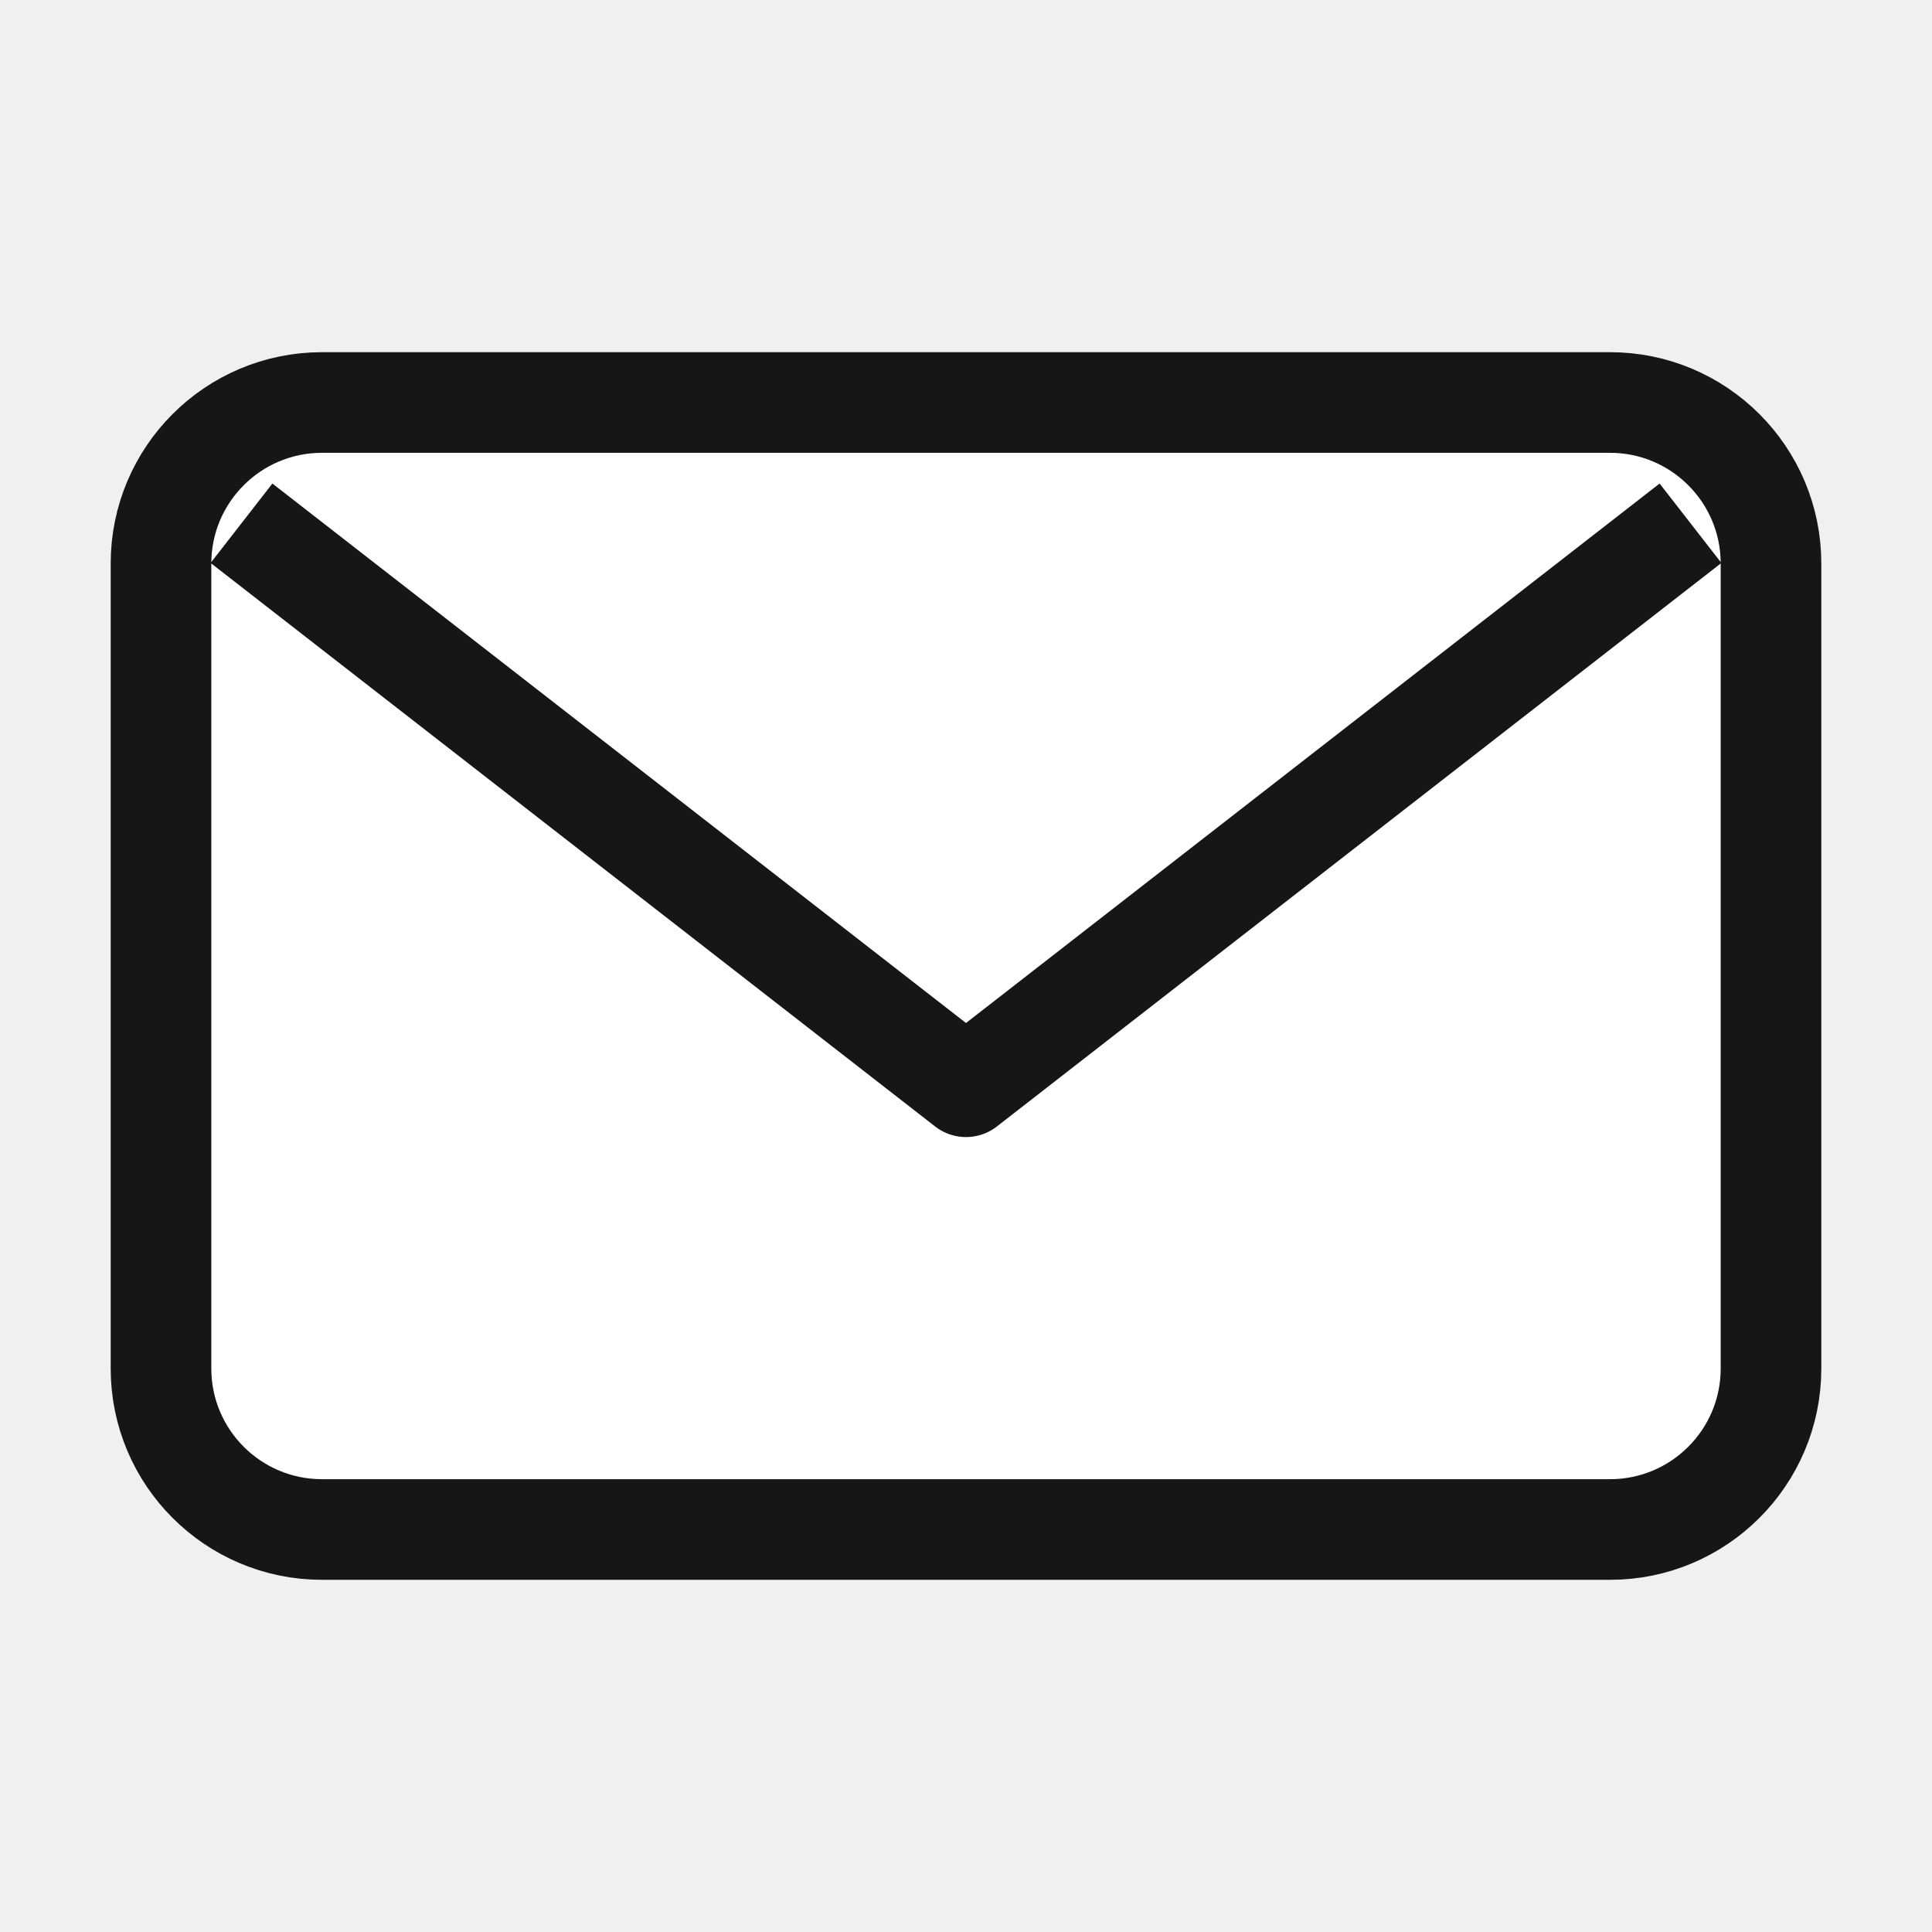
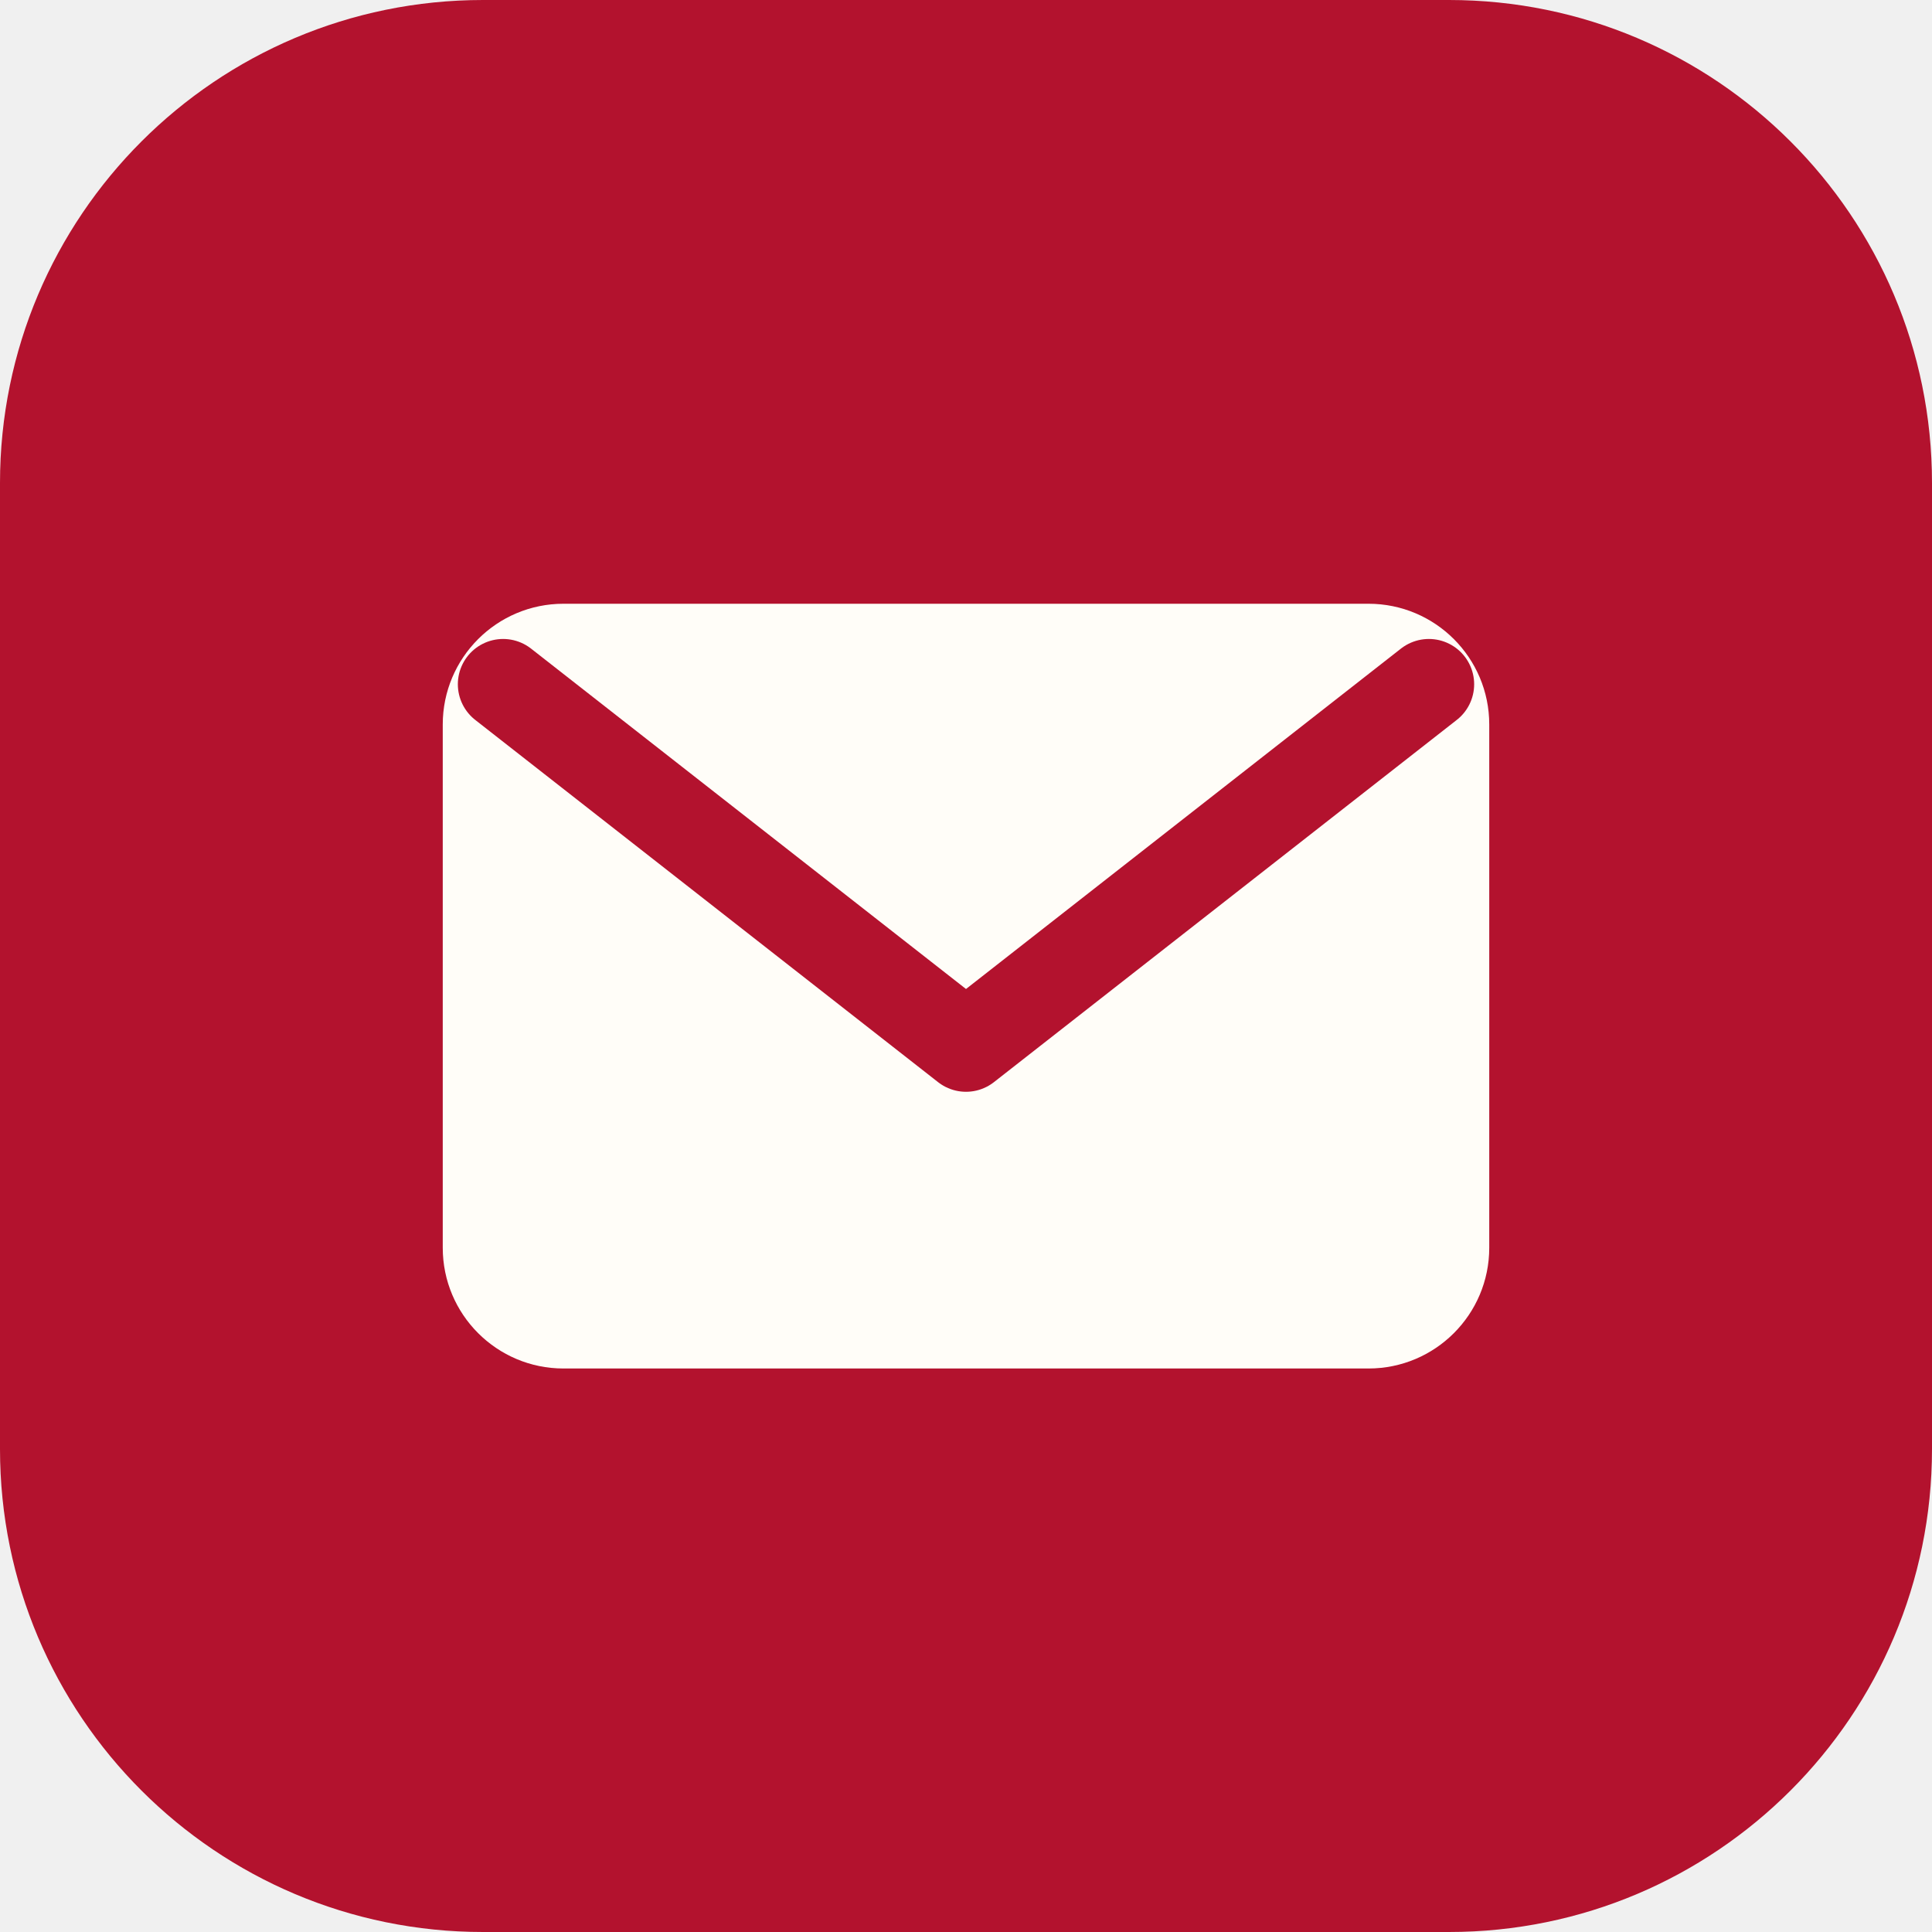
<svg xmlns="http://www.w3.org/2000/svg" viewBox="0 0 48 48">
-   <rect x="4" y="10" width="40" height="28" rx="4" fill="#fff" stroke="#161616" stroke-width="2.5" />
-   <path d="M6 13l18 14 18-14" fill="none" stroke="#161616" stroke-width="2.5" stroke-linejoin="round" />
+   <rect width="48" height="48" rx="12" fill="#b3122e" />
+   <rect x="11" y="15" width="26" height="19" rx="3" fill="#fffdf8" />
+   <path d="M12.5 17l11.5 9 11.5-9" fill="none" stroke="#b3122e" stroke-width="2.25" stroke-linecap="round" stroke-linejoin="round" />
</svg>
